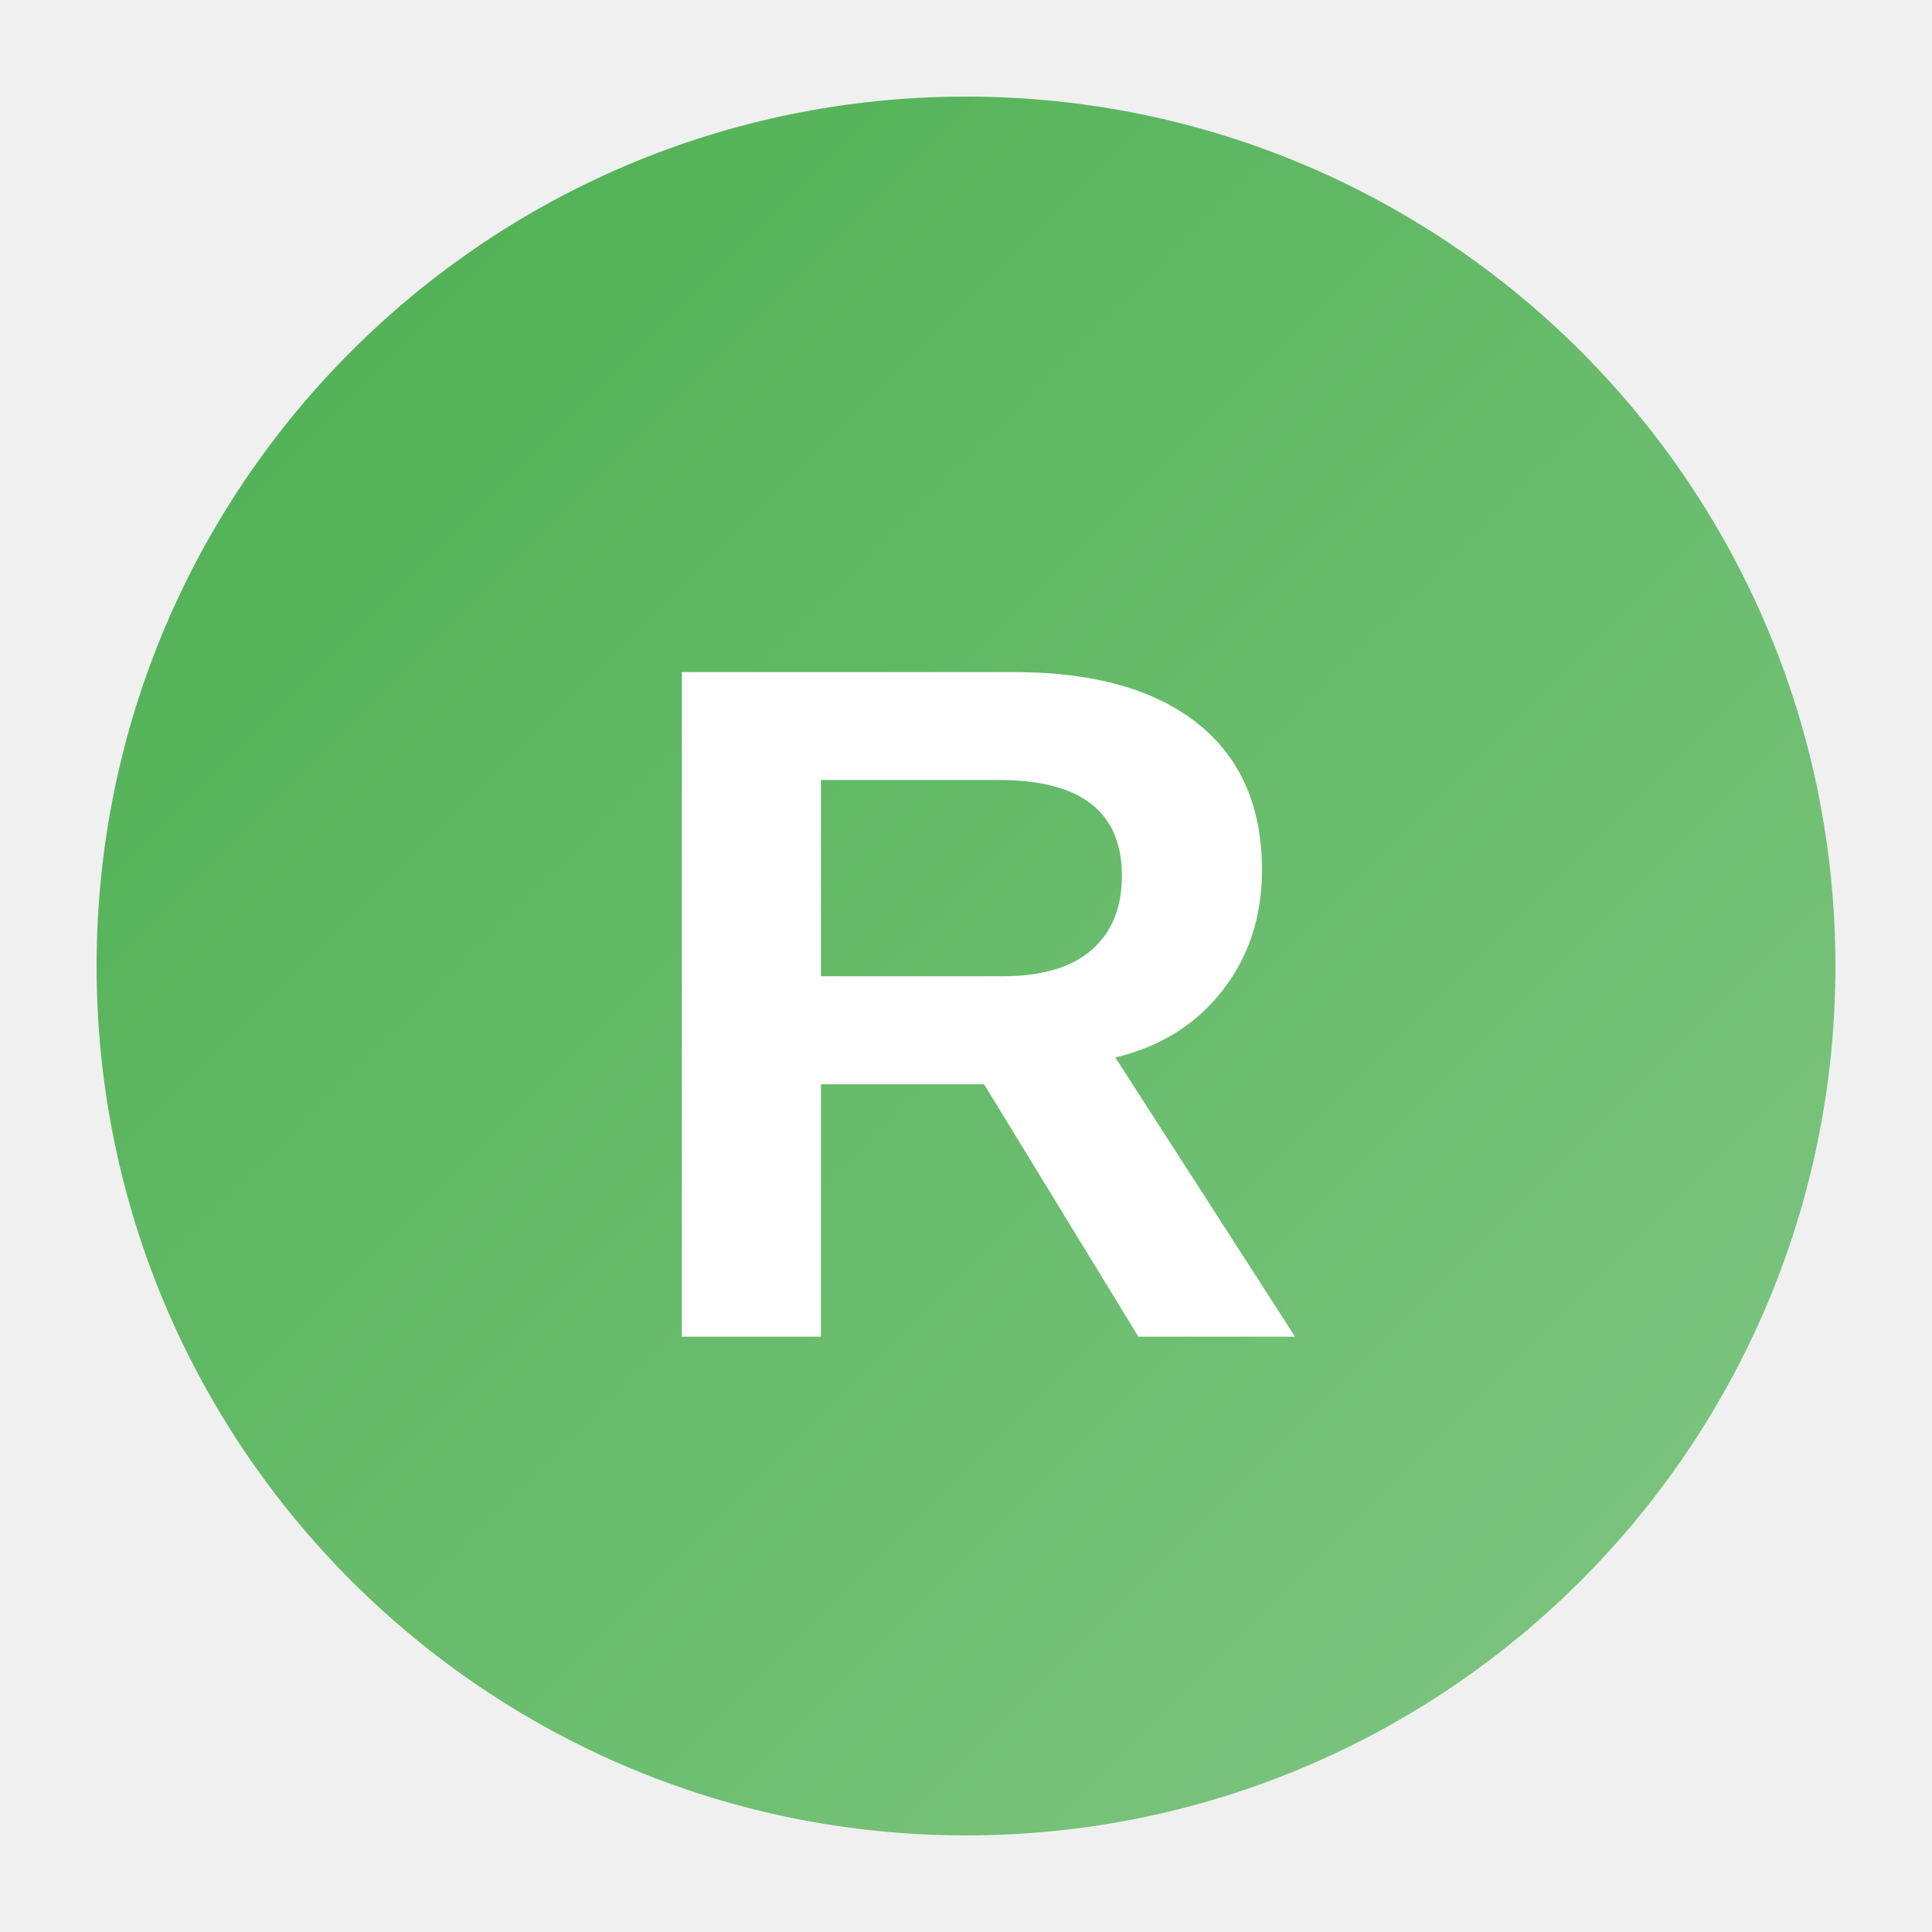
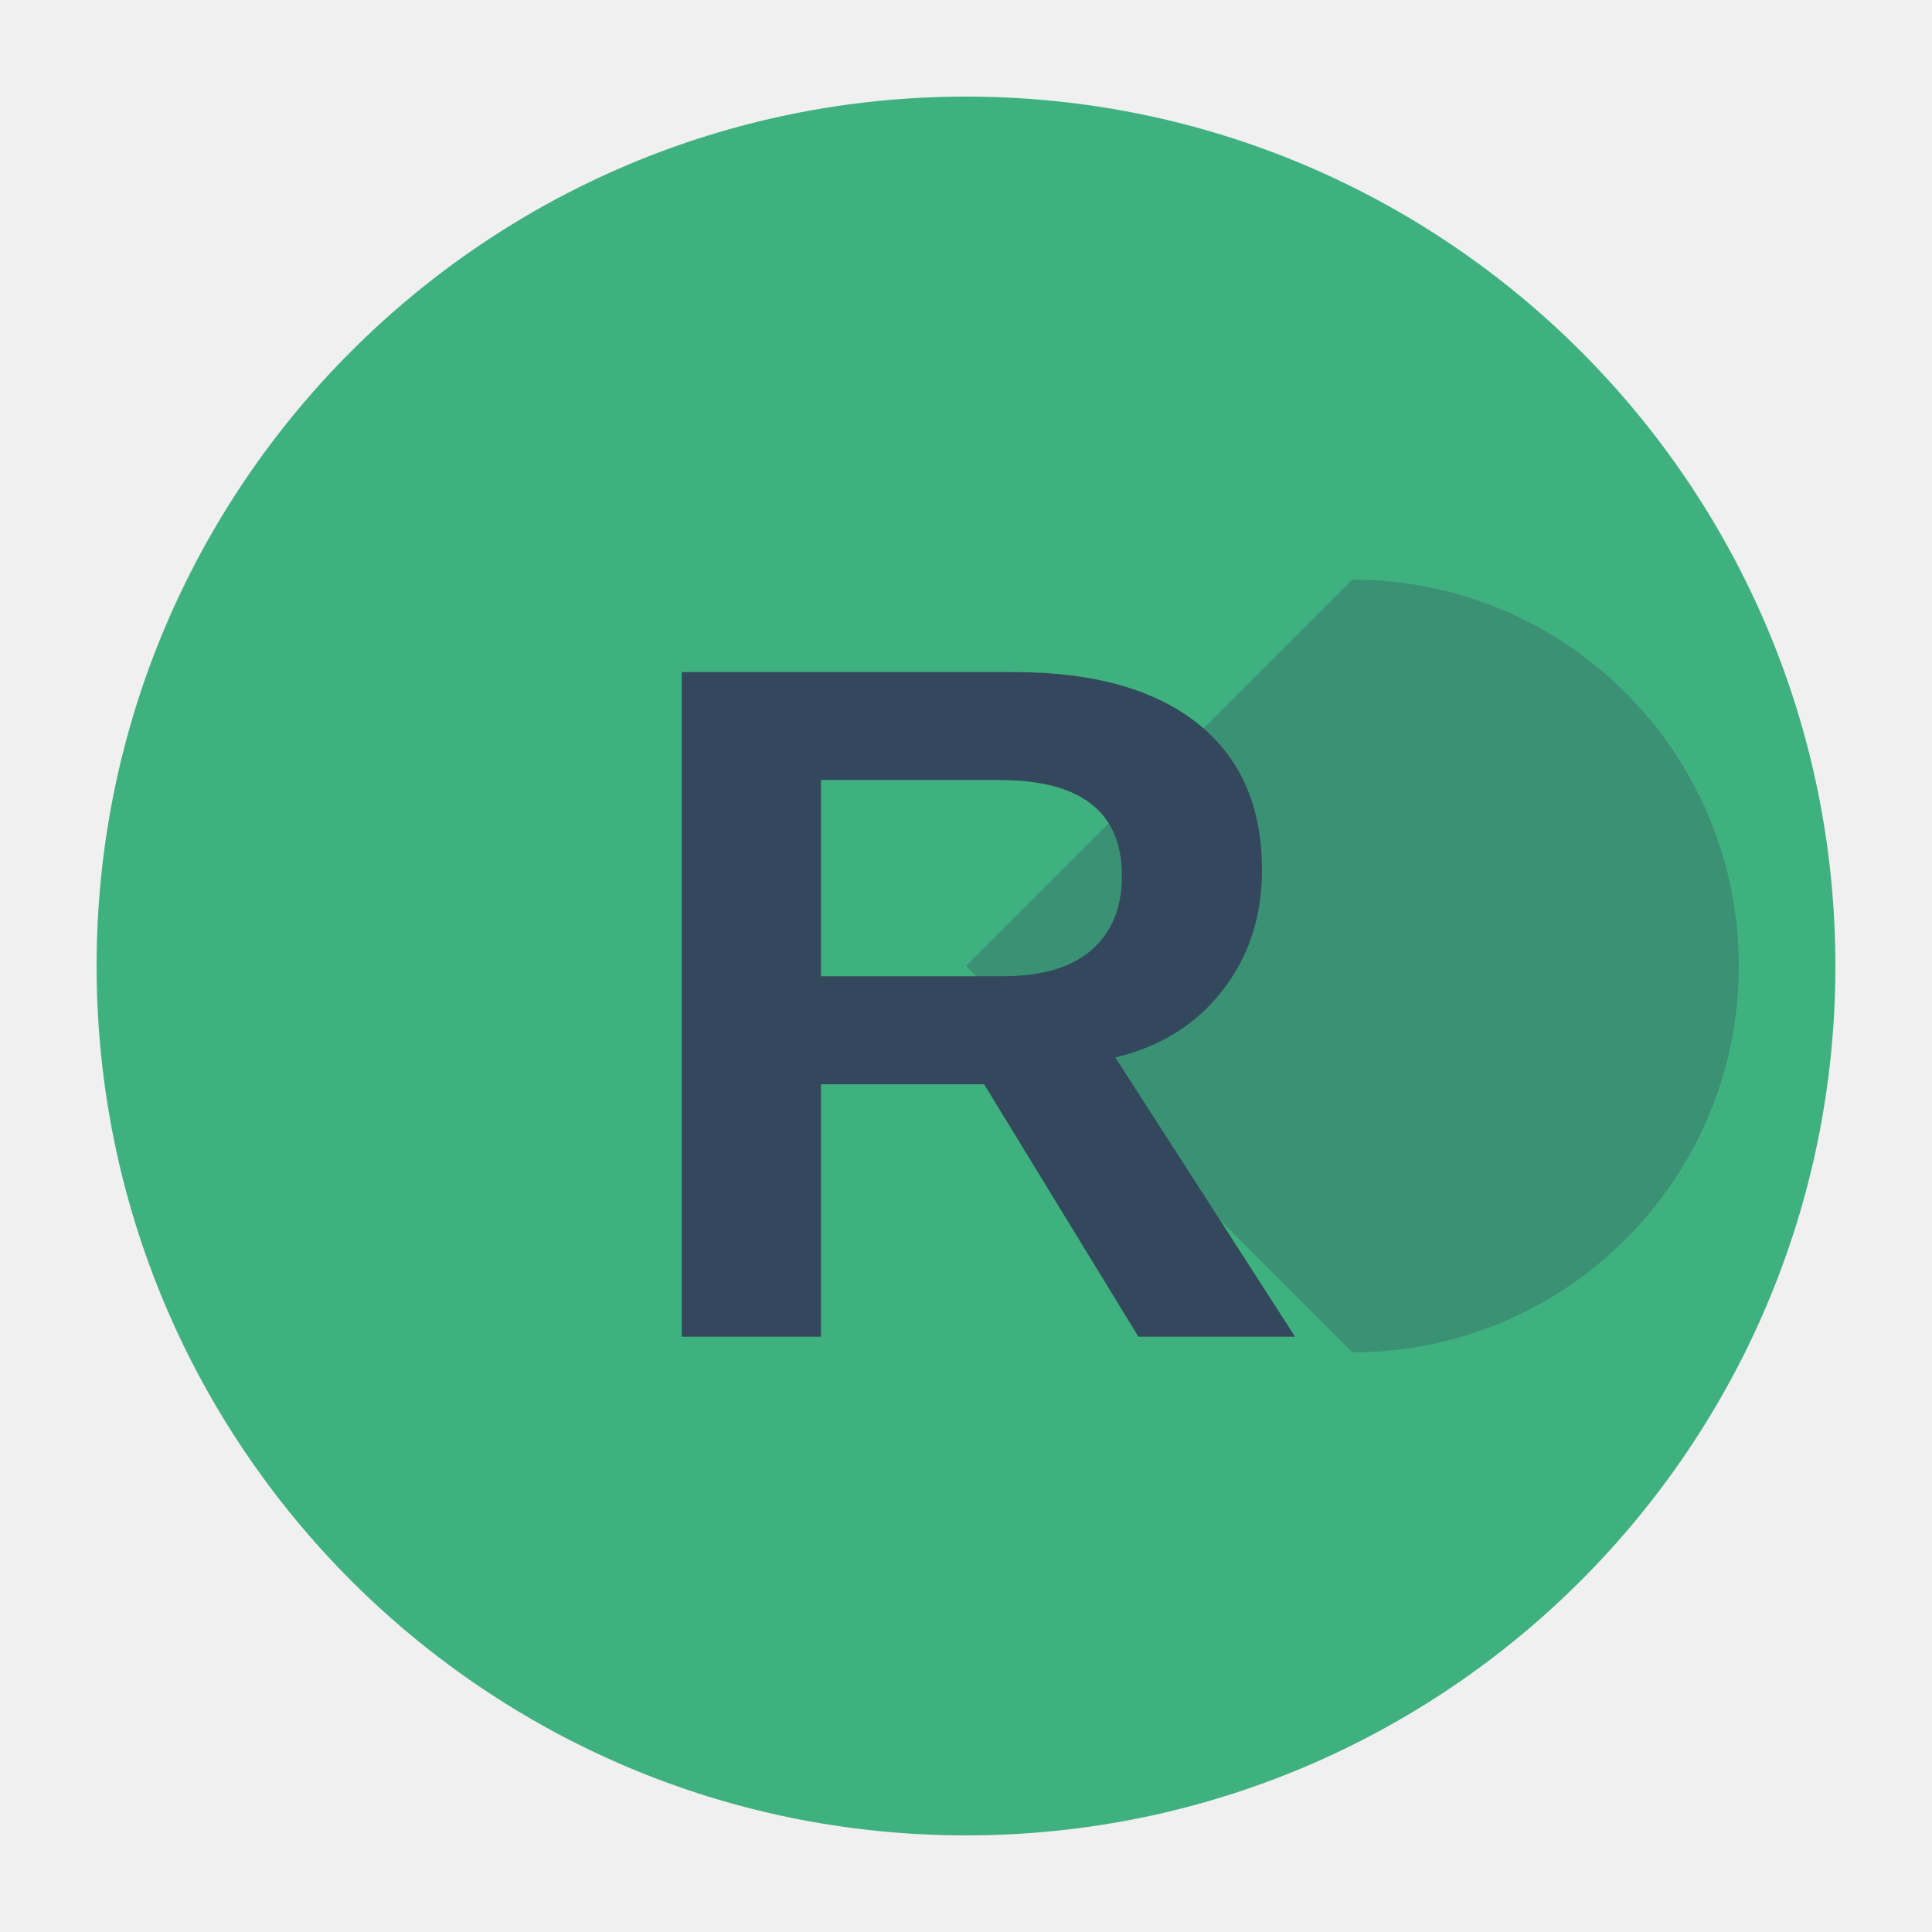
<svg xmlns="http://www.w3.org/2000/svg" width="200" height="200" viewBox="0 0 200 200">
-   <defs>
-     <linearGradient id="grad1" x1="0%" y1="0%" x2="100%" y2="100%">
-       <stop offset="0%" style="stop-color:#4CAF50;stop-opacity:1" />
-       <stop offset="100%" style="stop-color:#81C784;stop-opacity:1" />
-     </linearGradient>
-   </defs>
-   <circle cx="100" cy="100" r="90" fill="url(#grad1)" />
-   <text x="50%" y="55%" font-family="Arial, sans-serif" font-size="100" fill="#fff" text-anchor="middle" dominant-baseline="middle" font-weight="bold">
+   <circle cx="100" cy="100" r="90" fill="#3fb17f" />
+   <text x="50%" y="55%" font-family="Arial, sans-serif" font-size="100" fill="#33485c" text-anchor="middle" dominant-baseline="middle" font-weight="bold">
    R
  </text>
+   <path d="M 100 100 L 140 60 A 40 40 0 0 1 140 140 Z" fill="#33485c" opacity="0.3" />
</svg>
